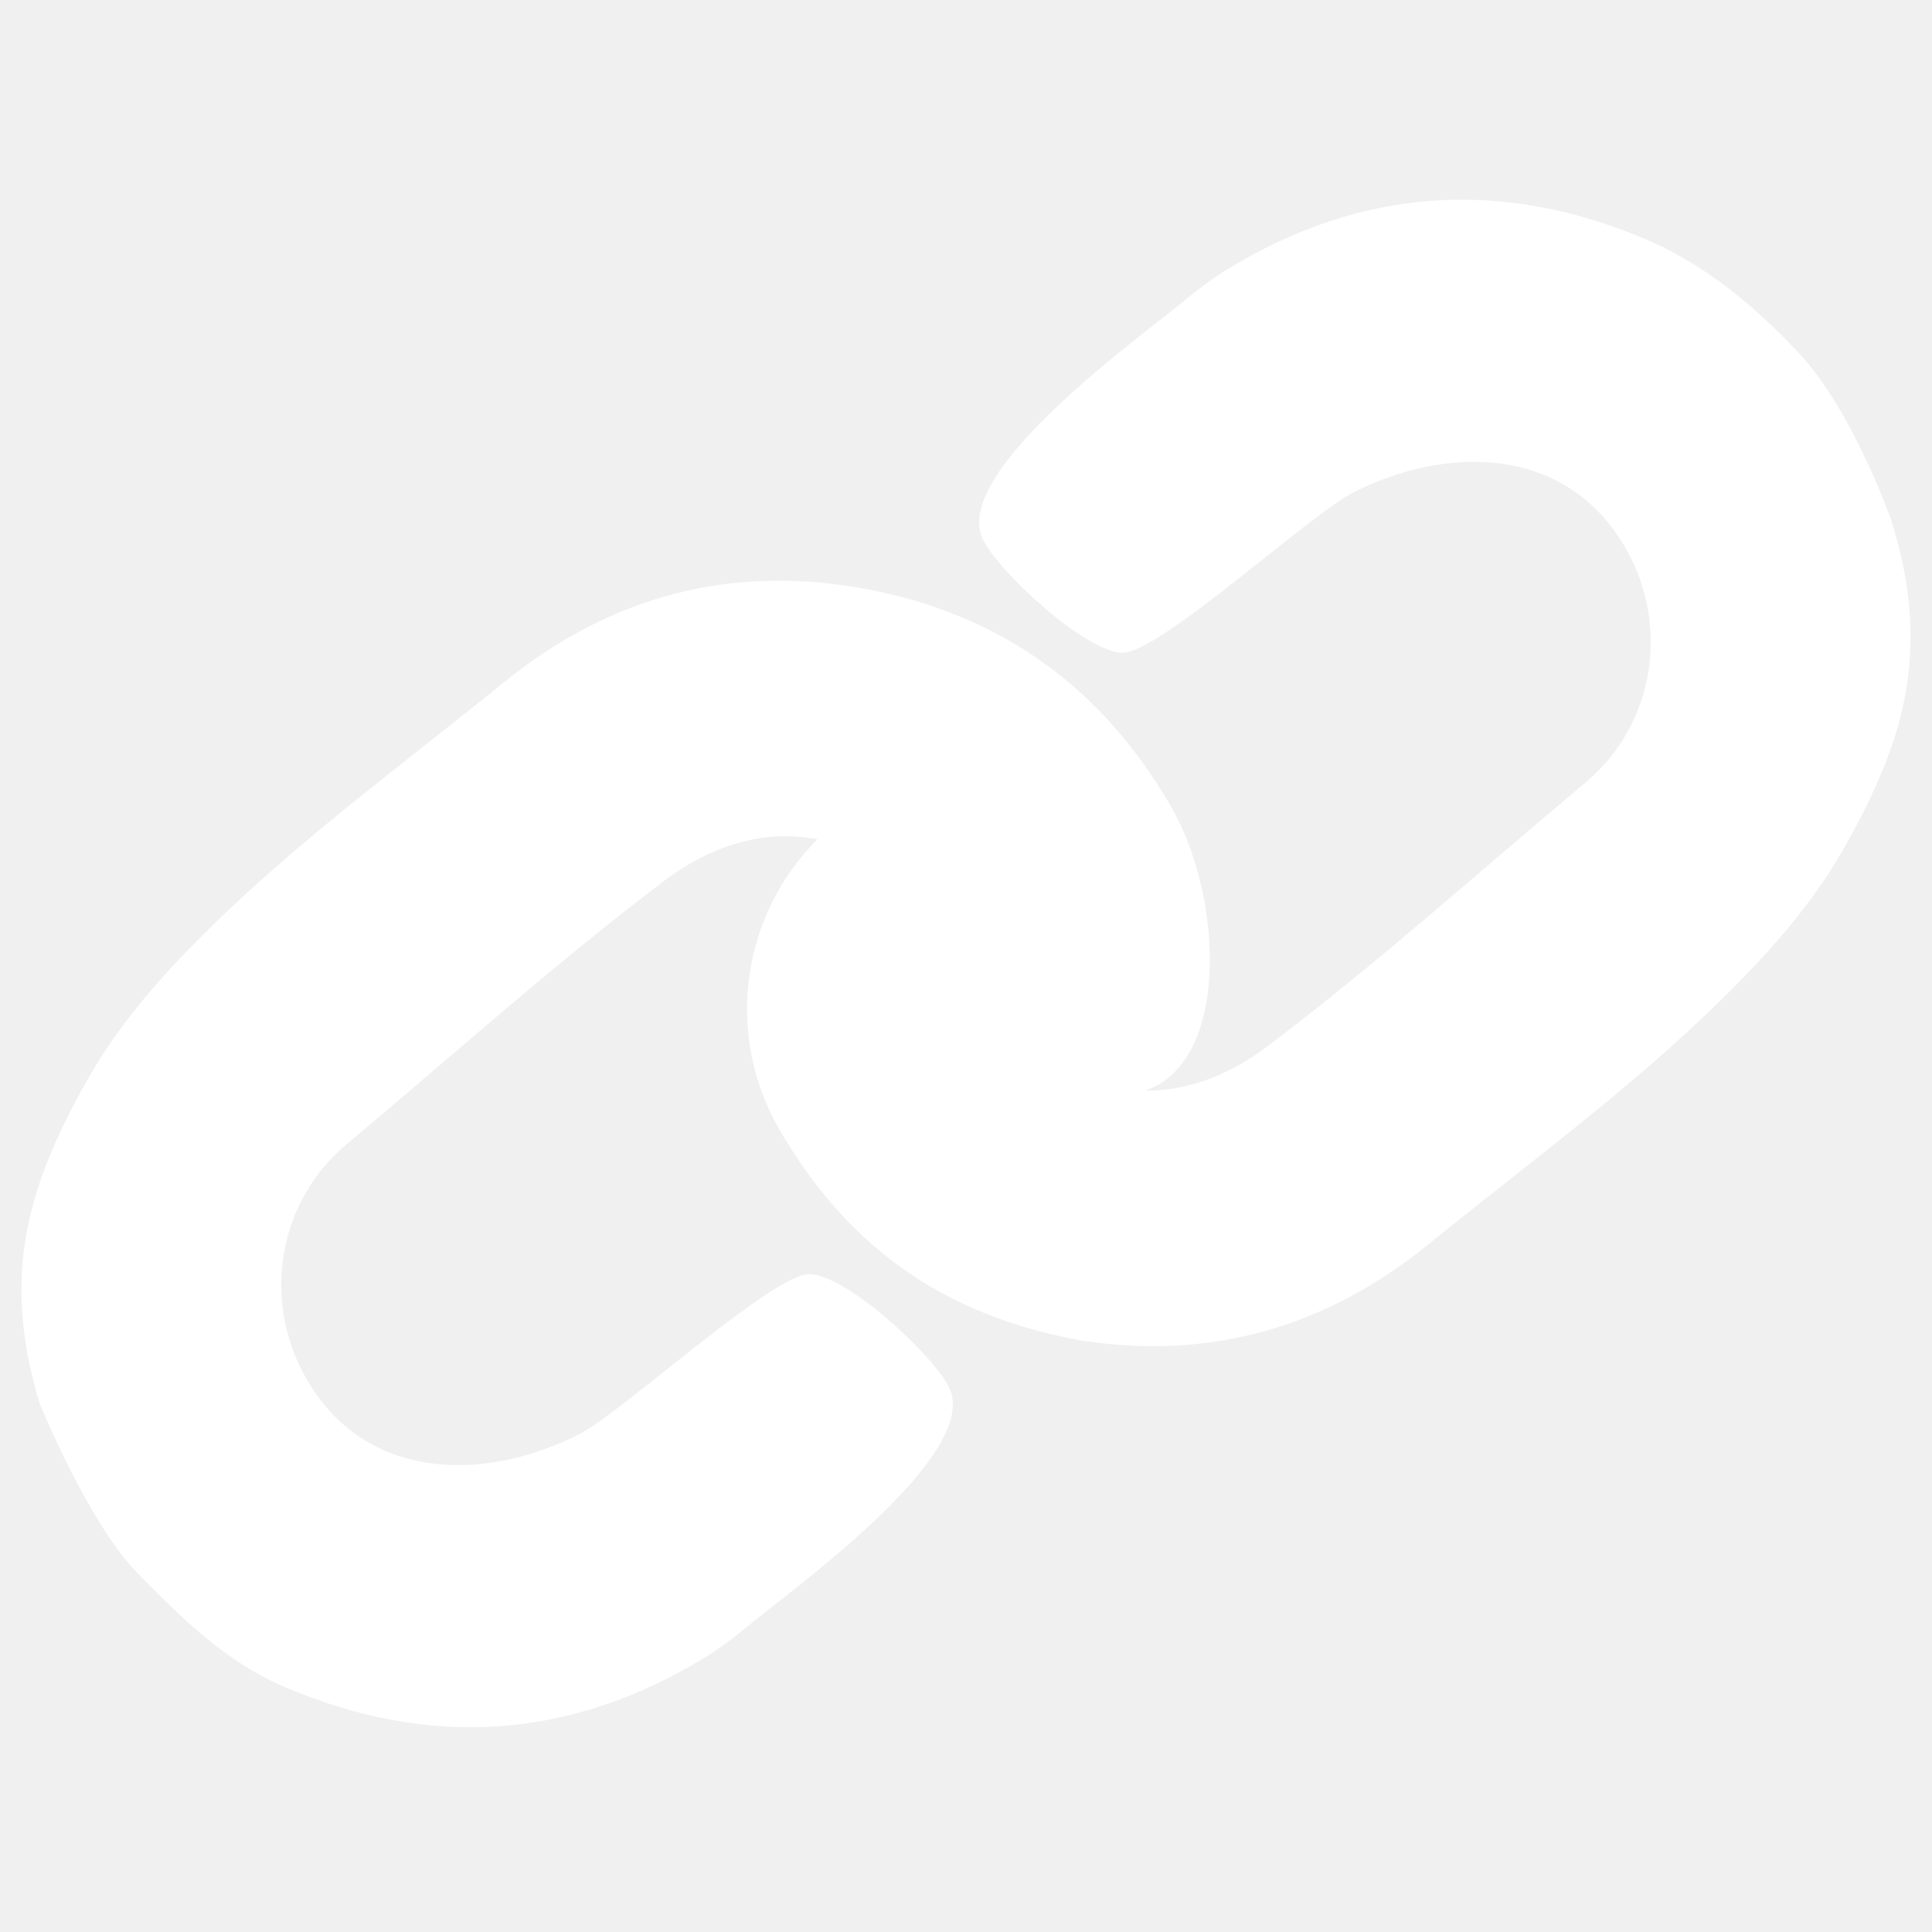
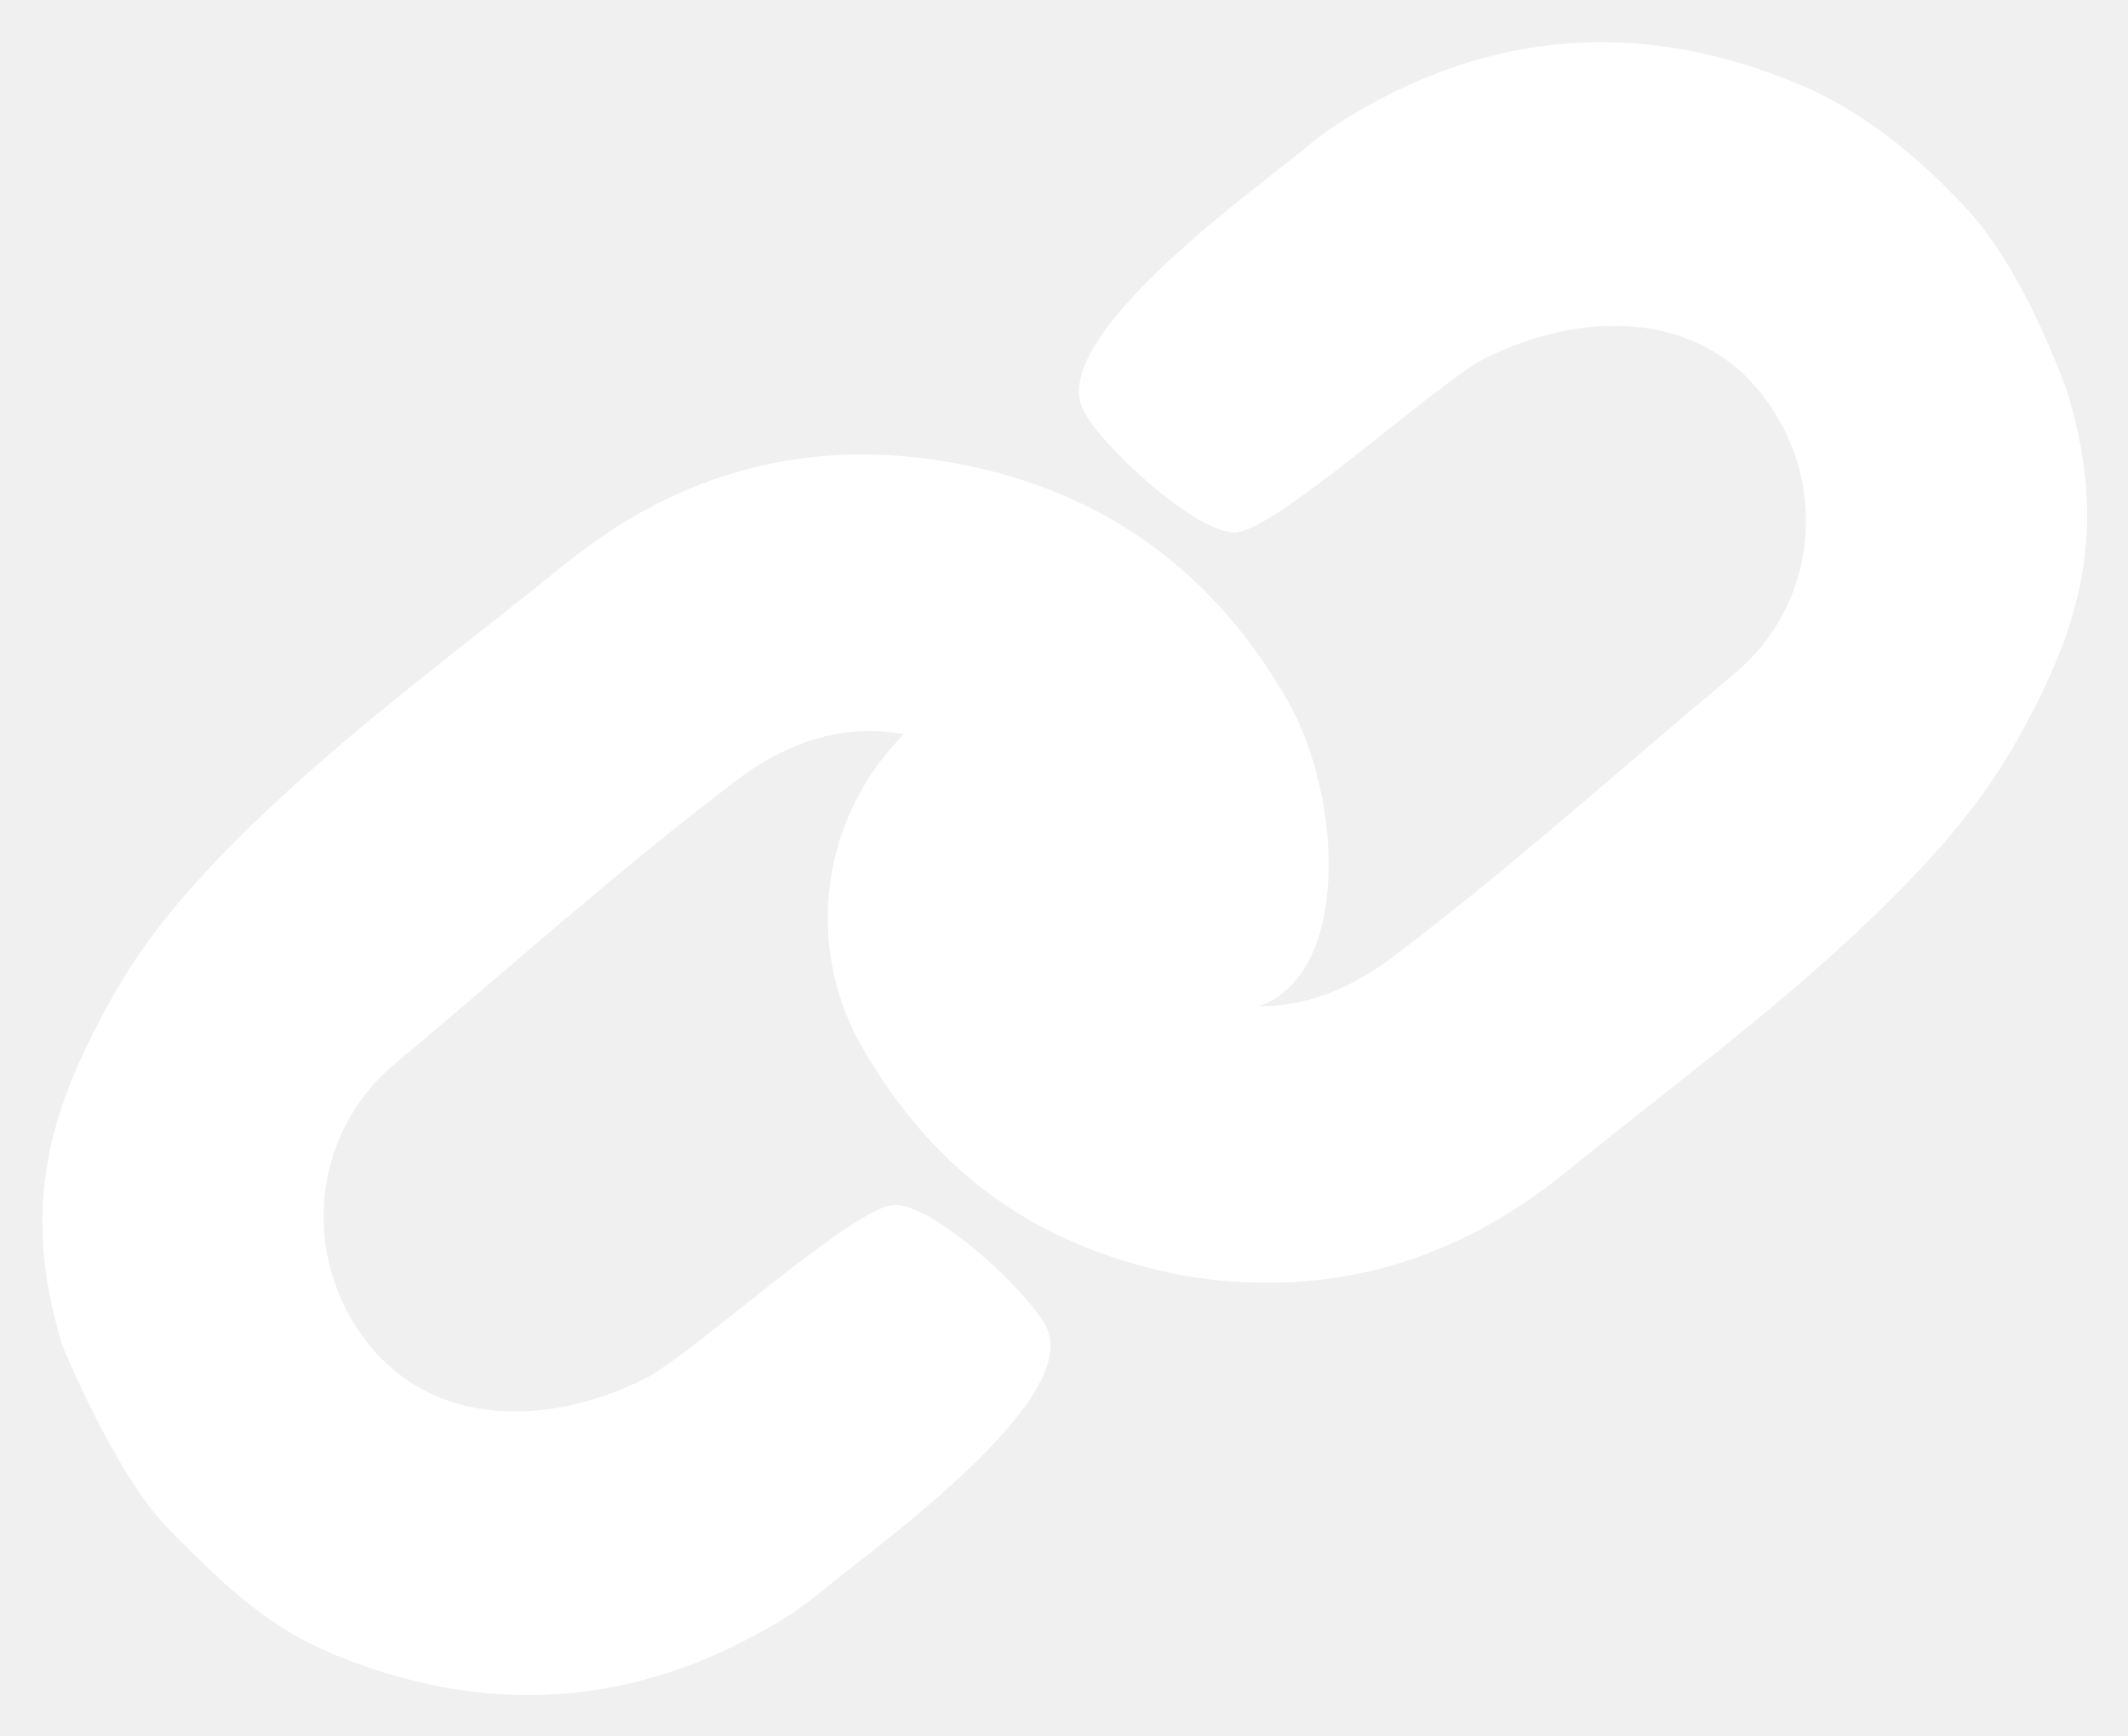
- <svg xmlns="http://www.w3.org/2000/svg" id="Layer_1" data-name="Layer 1" viewBox="0 0 360 360">
-   <defs>
-     <style>.cls-1{fill:#fff;}</style>
-   </defs>
-   <path class="cls-1" d="M352.559,97.394s-7.052-20.545-17.351-31.569c-7.454-7.979-15.597-14.914-25.214-19.7l.101-.016c-.288-.122-.576-.242-.864-.361-.795-.382-1.598-.752-2.416-1.1-26.835-11.414-52.955-9.762-77.997,5.459a67.836,67.836,0,0,0-8.099,5.898c-7.587,6.324-43.622,31.893-37.593,44.455,2.944,6.133,19.302,21.195,26.094,21.173,6.947-.023,34.957-25.891,43.061-29.937,16.576-8.275,36.148-8.381,47.574,5.956,11.813,14.823,9.924,36.18-4.445,48.188-19.632,16.408-38.664,33.586-59.081,49.007-7.856,5.934-15.639,8.451-22.986,8.381,15.834-5.283,14.622-35.903,4.967-52.737-12.691-22.126-31.546-35.89-56.583-40.671-25.195-4.811-47.925,1.155-67.812,17.31-17.111,13.898-34.963,26.982-50.989,42.122-10.123,9.562-19.698,19.836-26.183,31.17C5.179,220.64.051,237.559,7.441,261.659c0,0,9.044,22.209,18.272,31.569,8.497,8.616,16.39,16.463,27.473,21.177,26.835,11.414,52.955,9.762,77.997-5.459a67.837,67.837,0,0,0,8.099-5.898c7.587-6.324,43.622-31.893,37.593-44.455-2.944-6.133-19.302-21.195-26.094-21.173-6.947.023-34.957,25.891-43.061,29.937-16.576,8.275-36.148,8.381-47.574-5.956-11.813-14.823-9.924-36.18,4.445-48.188,19.632-16.408,38.664-33.586,59.081-49.008,9.906-7.482,19.694-9.533,28.641-7.812a44.744,44.744,0,0,0-7.341,53.629c12.689,22.126,30.541,34.816,55.578,39.598l1.546.254c23.675,3.528,45.114-2.62,63.99-17.953,17.112-13.898,34.963-26.982,50.989-42.122,10.123-9.562,19.698-19.836,26.183-31.17C354.821,138.413,359.949,121.494,352.559,97.394Z" />
+ <svg xmlns="http://www.w3.org/2000/svg" role="img" viewBox="-3.30 29.95 366.34 298.84">
+   <path fill="#fff" d="M352.559 97.394s-7.052-20.545-17.351-31.569c-7.454-7.979-15.597-14.914-25.214-19.7l.101-.016c-.288-.122-.576-.242-.864-.361-.795-.382-1.598-.752-2.416-1.1-26.835-11.414-52.955-9.762-77.997 5.459a67.836 67.836 0 00-8.099 5.898c-7.587 6.324-43.622 31.893-37.593 44.455 2.944 6.133 19.302 21.195 26.094 21.173 6.947-.023 34.957-25.891 43.061-29.937 16.576-8.275 36.148-8.381 47.574 5.956 11.813 14.823 9.924 36.18-4.445 48.188-19.632 16.408-38.664 33.586-59.081 49.007-7.856 5.934-15.639 8.451-22.986 8.381 15.834-5.283 14.622-35.903 4.967-52.737-12.691-22.126-31.546-35.89-56.583-40.671-25.195-4.811-47.925 1.155-67.812 17.31-17.111 13.898-34.963 26.982-50.989 42.122-10.123 9.562-19.698 19.836-26.183 31.17C5.179 220.64.051 237.559 7.441 261.659c0 0 9.044 22.209 18.272 31.569 8.497 8.616 16.39 16.463 27.473 21.177 26.835 11.414 52.955 9.762 77.997-5.459a67.837 67.837 0 008.099-5.898c7.587-6.324 43.622-31.893 37.593-44.455-2.944-6.133-19.302-21.195-26.094-21.173-6.947.023-34.957 25.891-43.061 29.937-16.576 8.275-36.148 8.381-47.574-5.956-11.813-14.823-9.924-36.18 4.445-48.188 19.632-16.408 38.664-33.586 59.081-49.008 9.906-7.482 19.694-9.533 28.641-7.812a44.744 44.744 0 00-7.341 53.629c12.689 22.126 30.541 34.816 55.578 39.598l1.546.254c23.675 3.528 45.114-2.62 63.99-17.953 17.112-13.898 34.963-26.982 50.989-42.122 10.123-9.562 19.698-19.836 26.183-31.17 11.566-20.218 16.694-37.137 9.303-61.238z" />
</svg>
